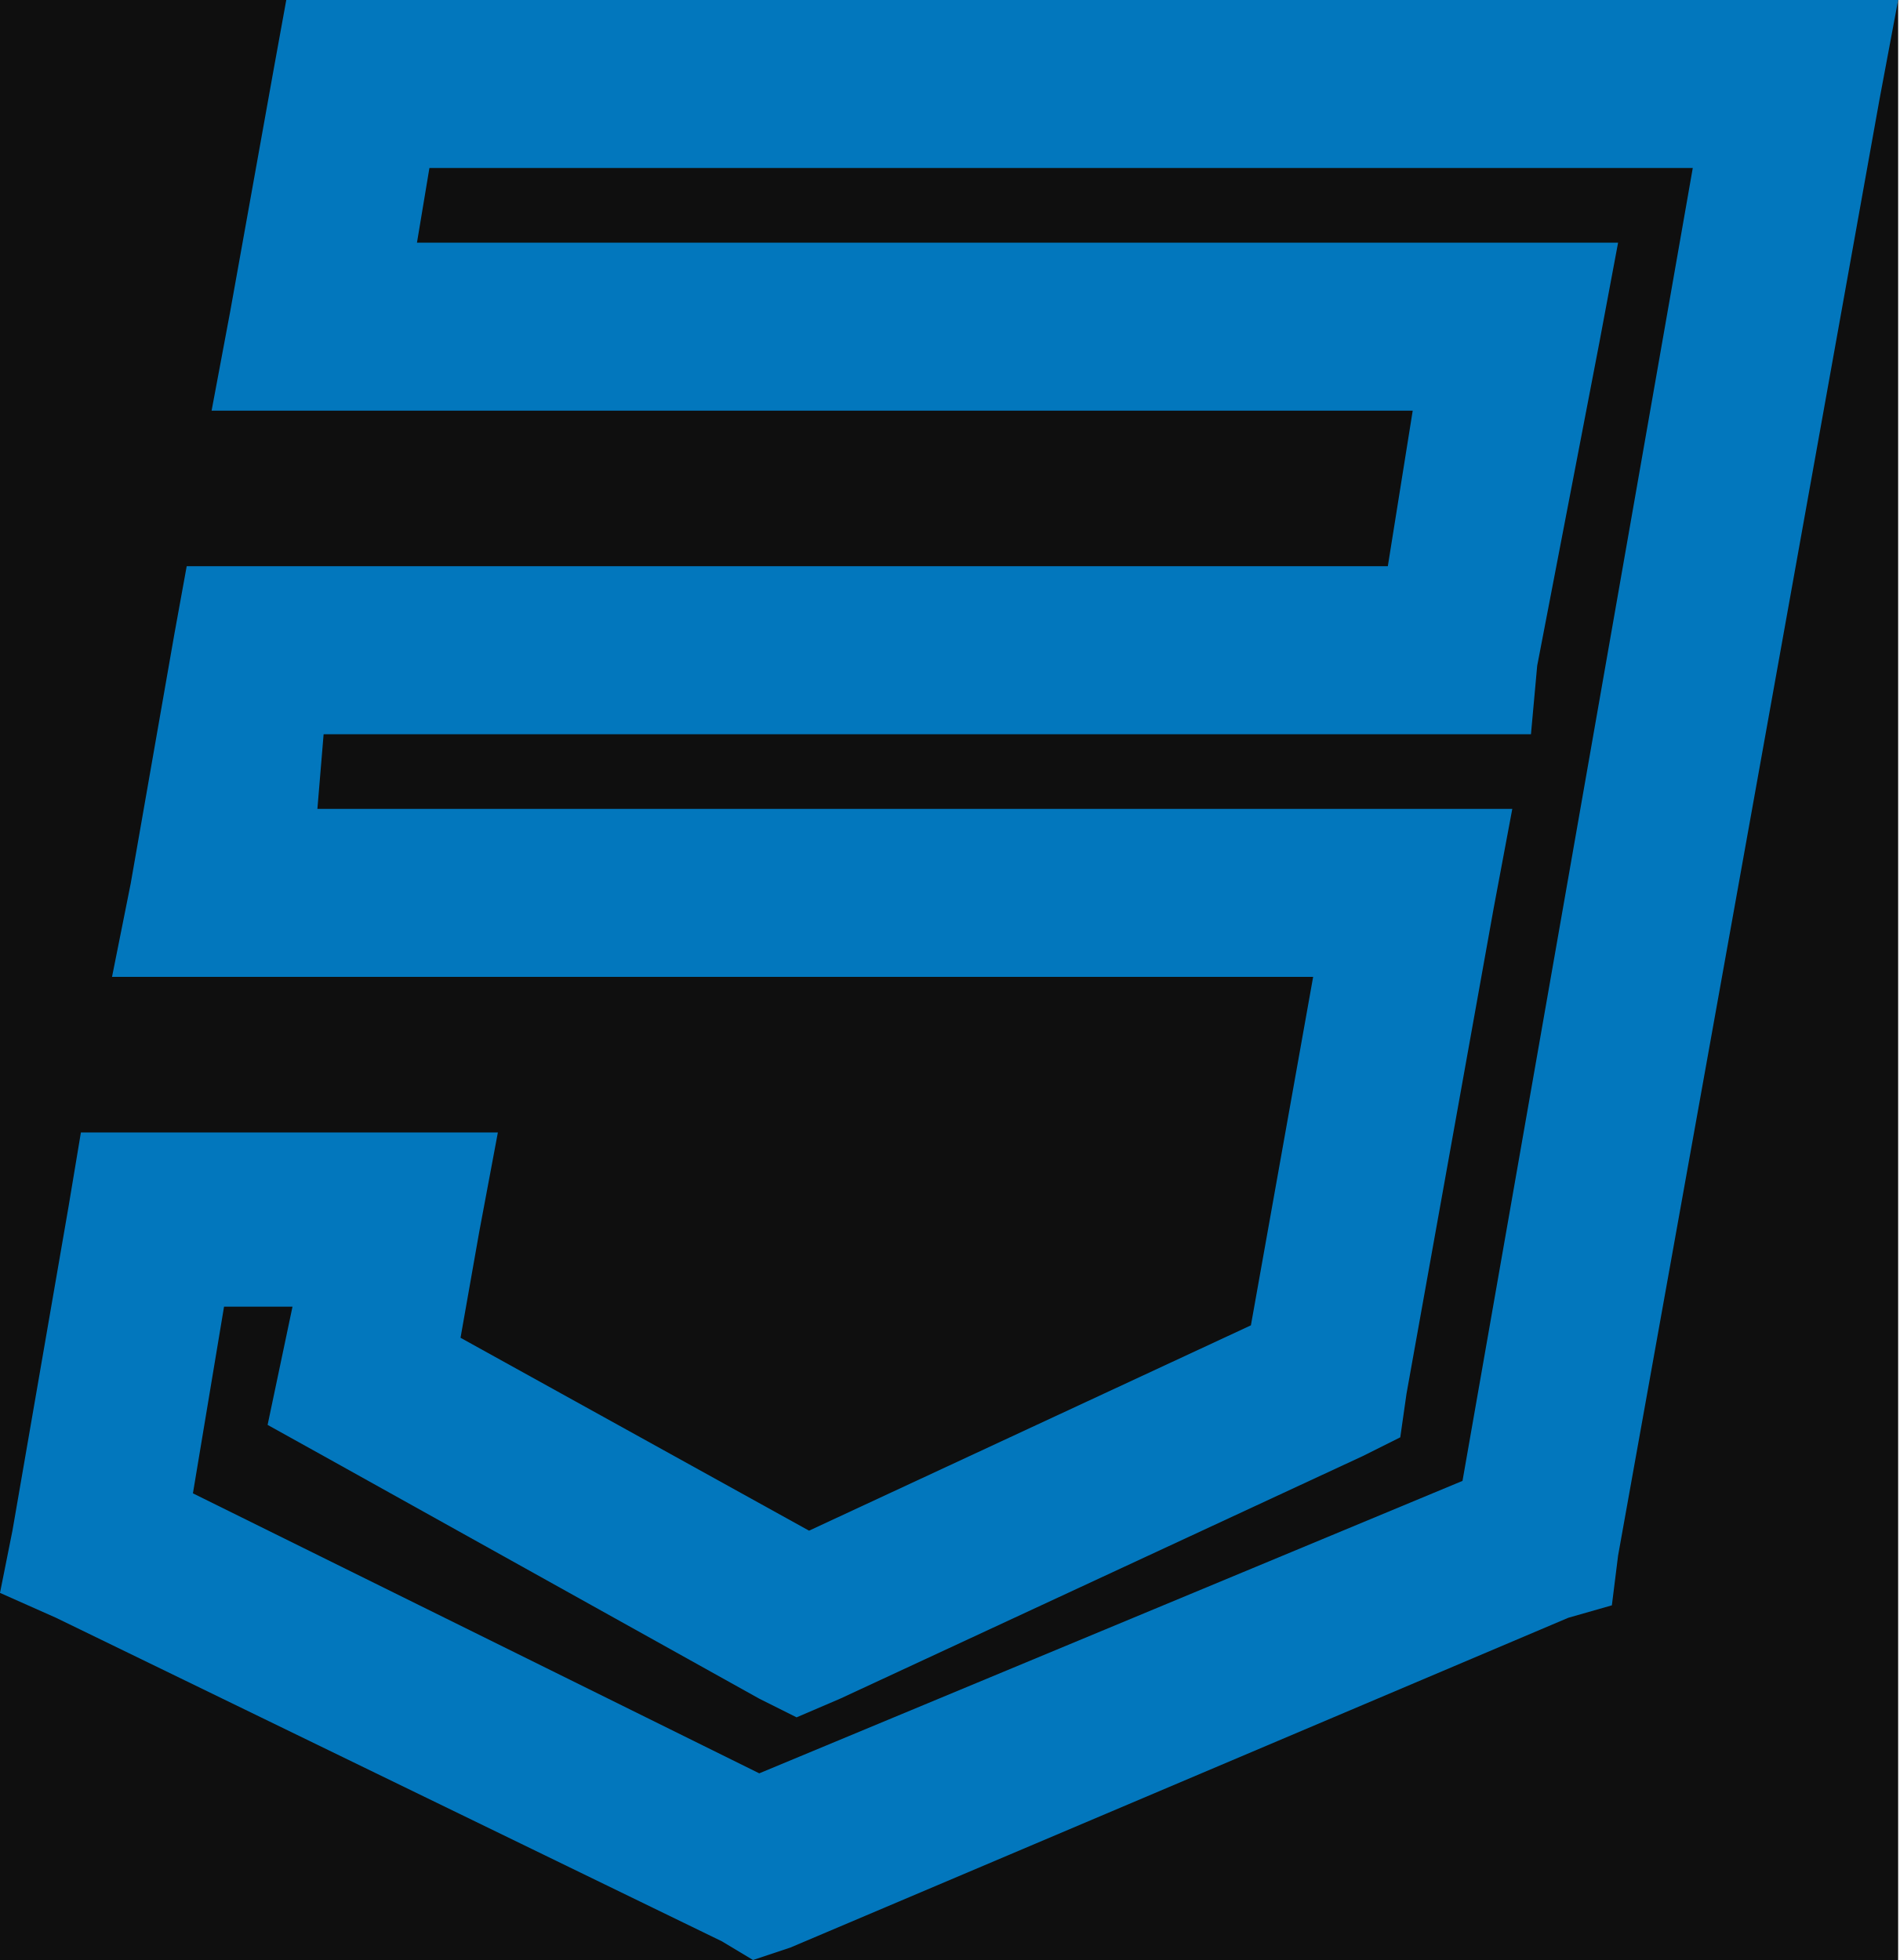
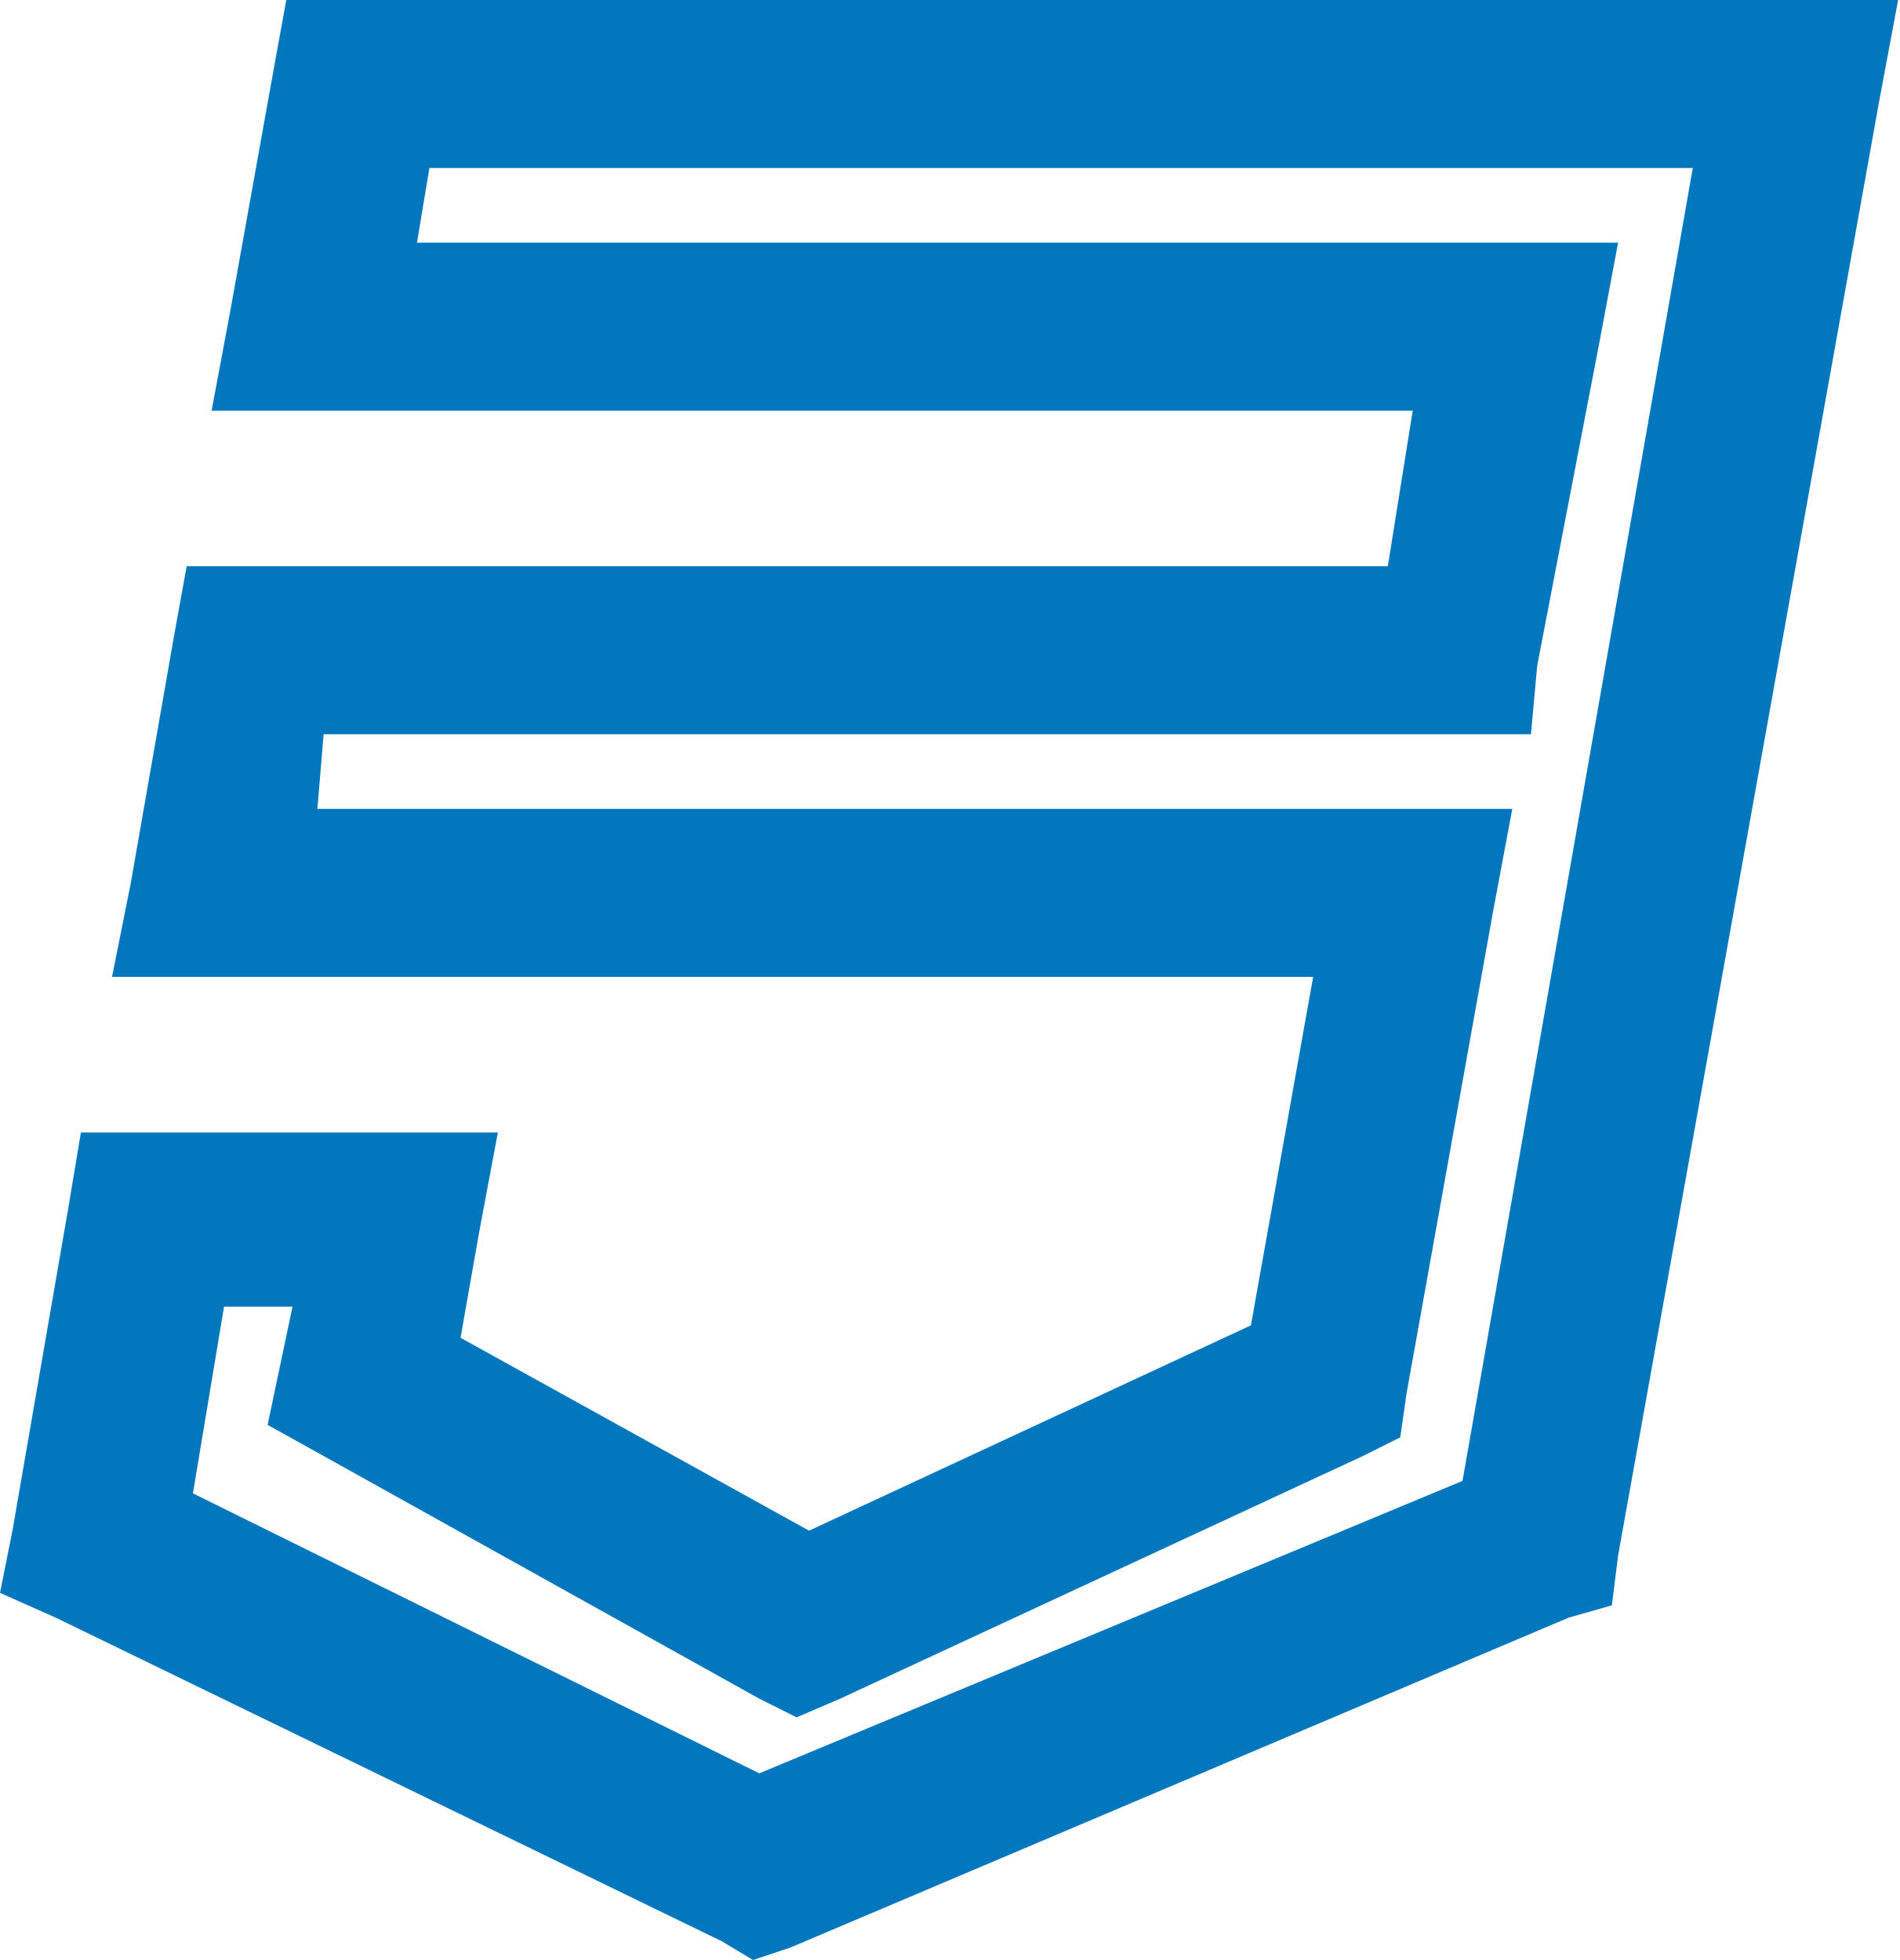
<svg xmlns="http://www.w3.org/2000/svg" style="isolation:isolate" viewBox="0 0 30.519 31.5" width="30.519" height="31.5">
  <defs>
    <clipPath id="_clipPath_hEBry3Y5YbLb6NHk3xJZZPmmdiEpEU1F">
      <rect width="30.5" height="31.5" />
    </clipPath>
  </defs>
  <g clip-path="url(#_clipPath_hEBry3Y5YbLb6NHk3xJZZPmmdiEpEU1F)">
-     <rect width="30.5" height="31.5" style="fill:rgb(15,15,15)" />
    <g id="CSS">
      <path d=" M 4.6 0 L 4.4 1.1 L 3.7 5 L 3.4 6.6 L 22.7 6.6 L 22.3 9.1 L 3 9.1 L 2.8 10.2 L 2.1 14.2 L 1.8 15.7 L 21.1 15.7 L 20.1 21.3 L 13 24.6 L 7.4 21.5 L 7.7 19.8 L 8 18.2 L 1.3 18.2 L 1.1 19.4 L 0.2 24.6 L 0 25.6 L 0.9 26 L 11.6 31.2 L 12.1 31.5 L 12.7 31.3 L 25.2 26 L 25.9 25.8 L 26 25 L 30.2 1.6 L 30.5 0 L 4.6 0 Z  M 6.9 2.7 L 27.2 2.7 L 23.5 23.8 L 12.2 28.5 L 3.1 24 L 3.6 21 L 4.7 21 L 4.3 22.9 L 5.2 23.4 L 12.2 27.3 L 12.8 27.6 L 13.5 27.3 L 21.9 23.4 L 22.5 23.1 L 22.6 22.4 L 24 14.6 L 24.3 13 L 5.1 13 L 5.2 11.8 L 24.6 11.8 L 24.7 10.7 L 25.7 5.5 L 26 3.9 L 6.7 3.9 L 6.9 2.7 Z " fill="rgb(2,119,189)" />
    </g>
  </g>
</svg>
